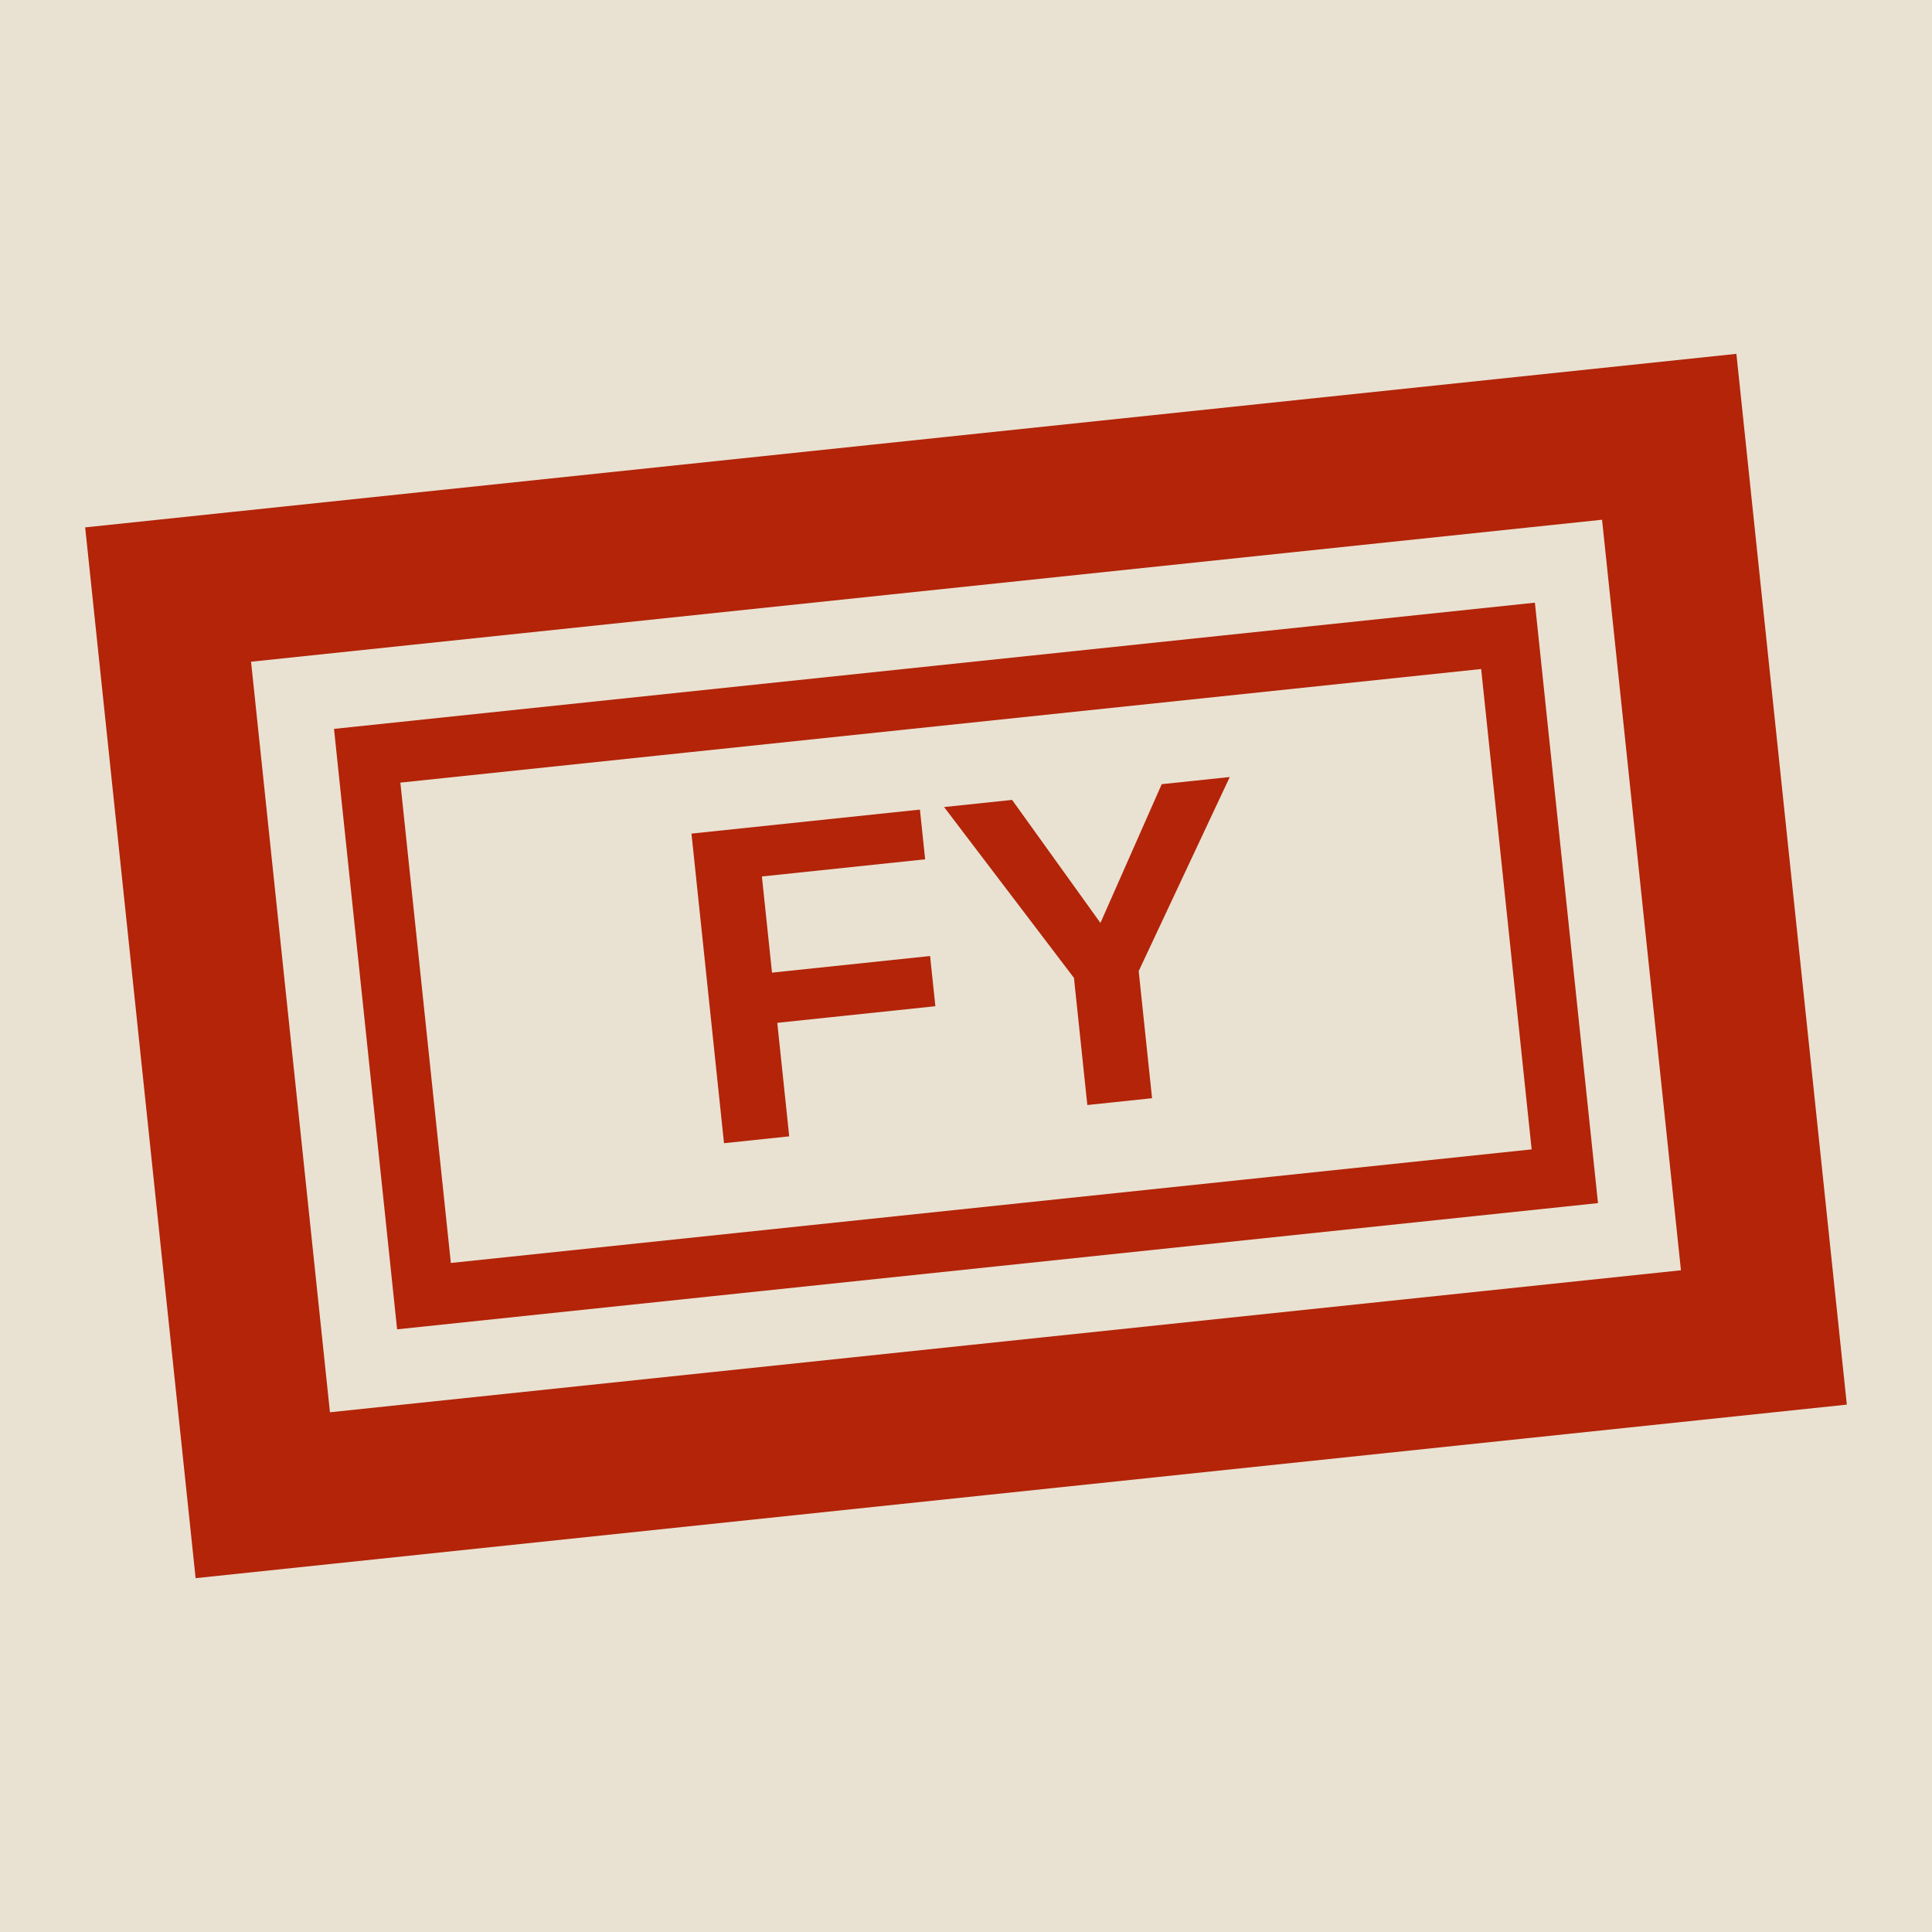
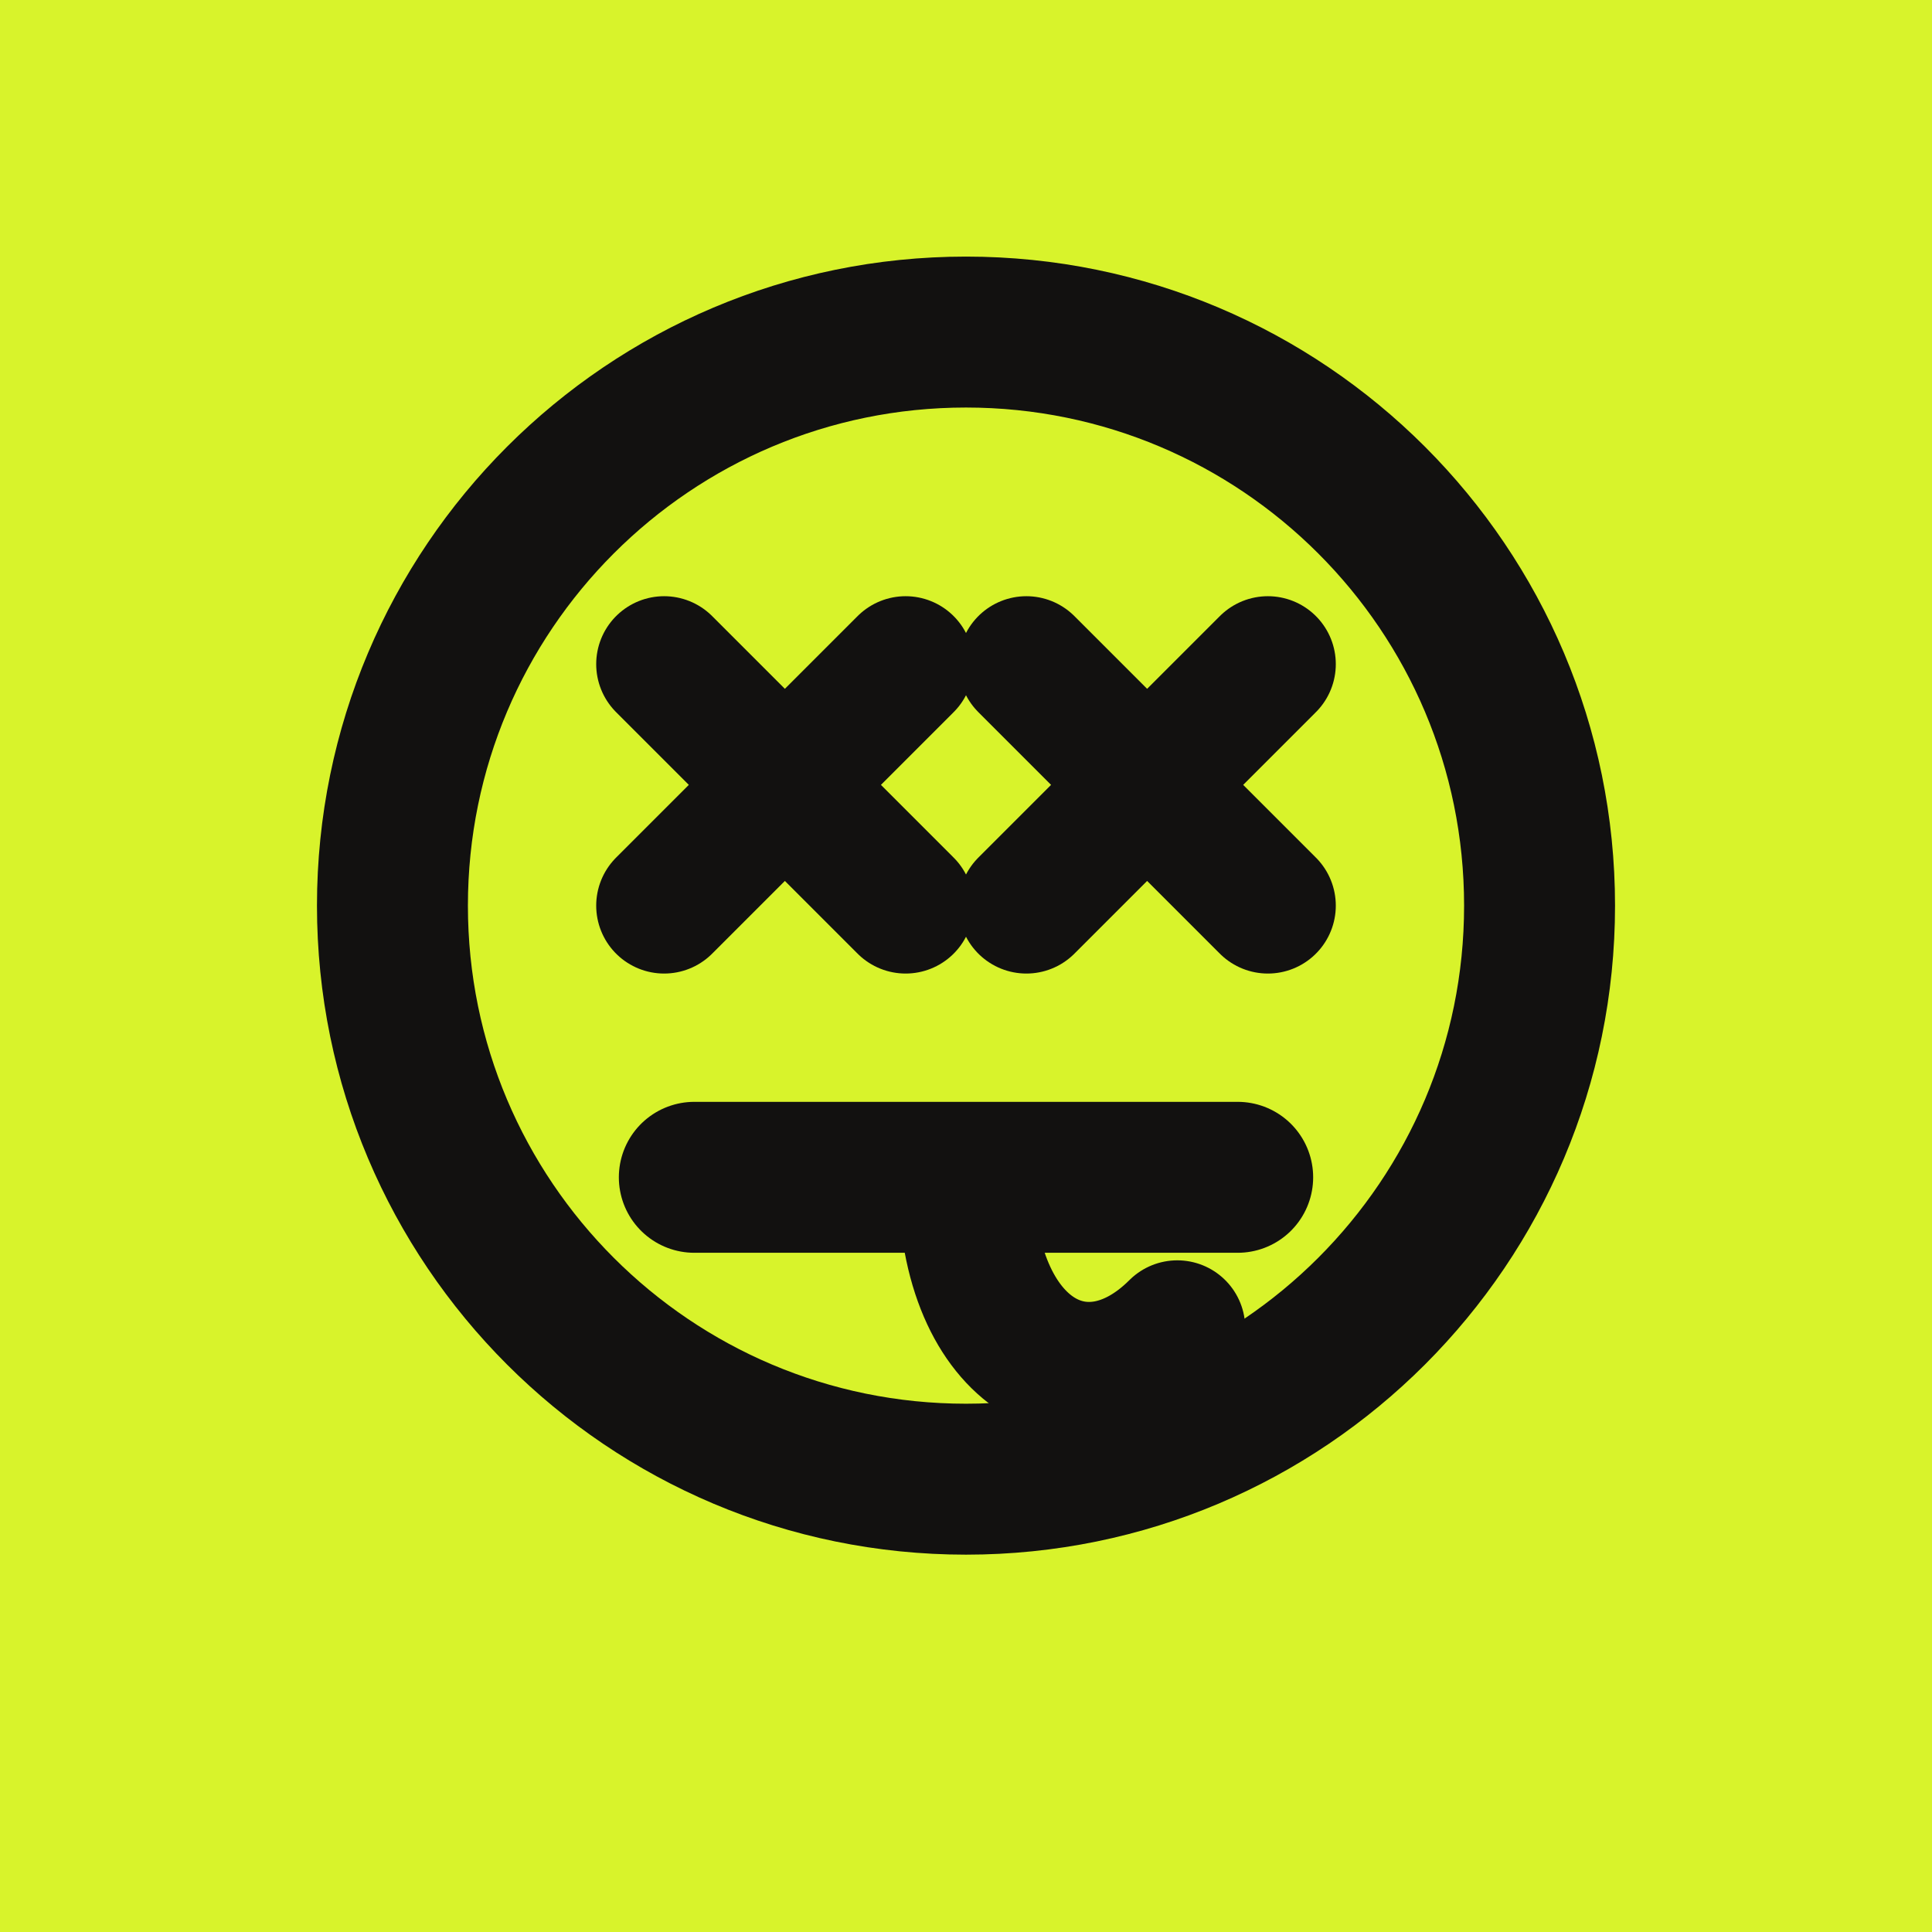
<svg xmlns="http://www.w3.org/2000/svg" viewBox="0 0 64 64" width="64" height="64">
-   <rect width="64" height="64" fill="#e9e2d2" />
-   <g transform="rotate(-6 32 32)">
-     <rect x="7" y="17" width="50" height="30" fill="none" stroke="#b32409" stroke-width="5" />
-     <rect x="13" y="23" width="38" height="18" fill="none" stroke="#b32409" stroke-width="2" />
-     <text x="32" y="37" font-family="Arial Black, Arial, sans-serif" font-size="15" font-weight="900" text-anchor="middle" fill="#b32409">FY</text>
-   </g>
+   <rect width="64" height="64" fill="#d8f32b" />
+   <circle cx="32" cy="30" r="19" fill="none" stroke="#121110" stroke-width="5" />
+   <path d="M22 22l8 8M30 22l-8 8M34 22l8 8M42 22l-8 8" stroke="#121110" stroke-width="4.5" stroke-linecap="round" />
+   <path d="M23 39h18" stroke="#121110" stroke-width="5" stroke-linecap="round" />
+   <path d="M32 39c0 6 4 8 7 5" fill="none" stroke="#121110" stroke-width="4.5" stroke-linecap="round" />
</svg>
